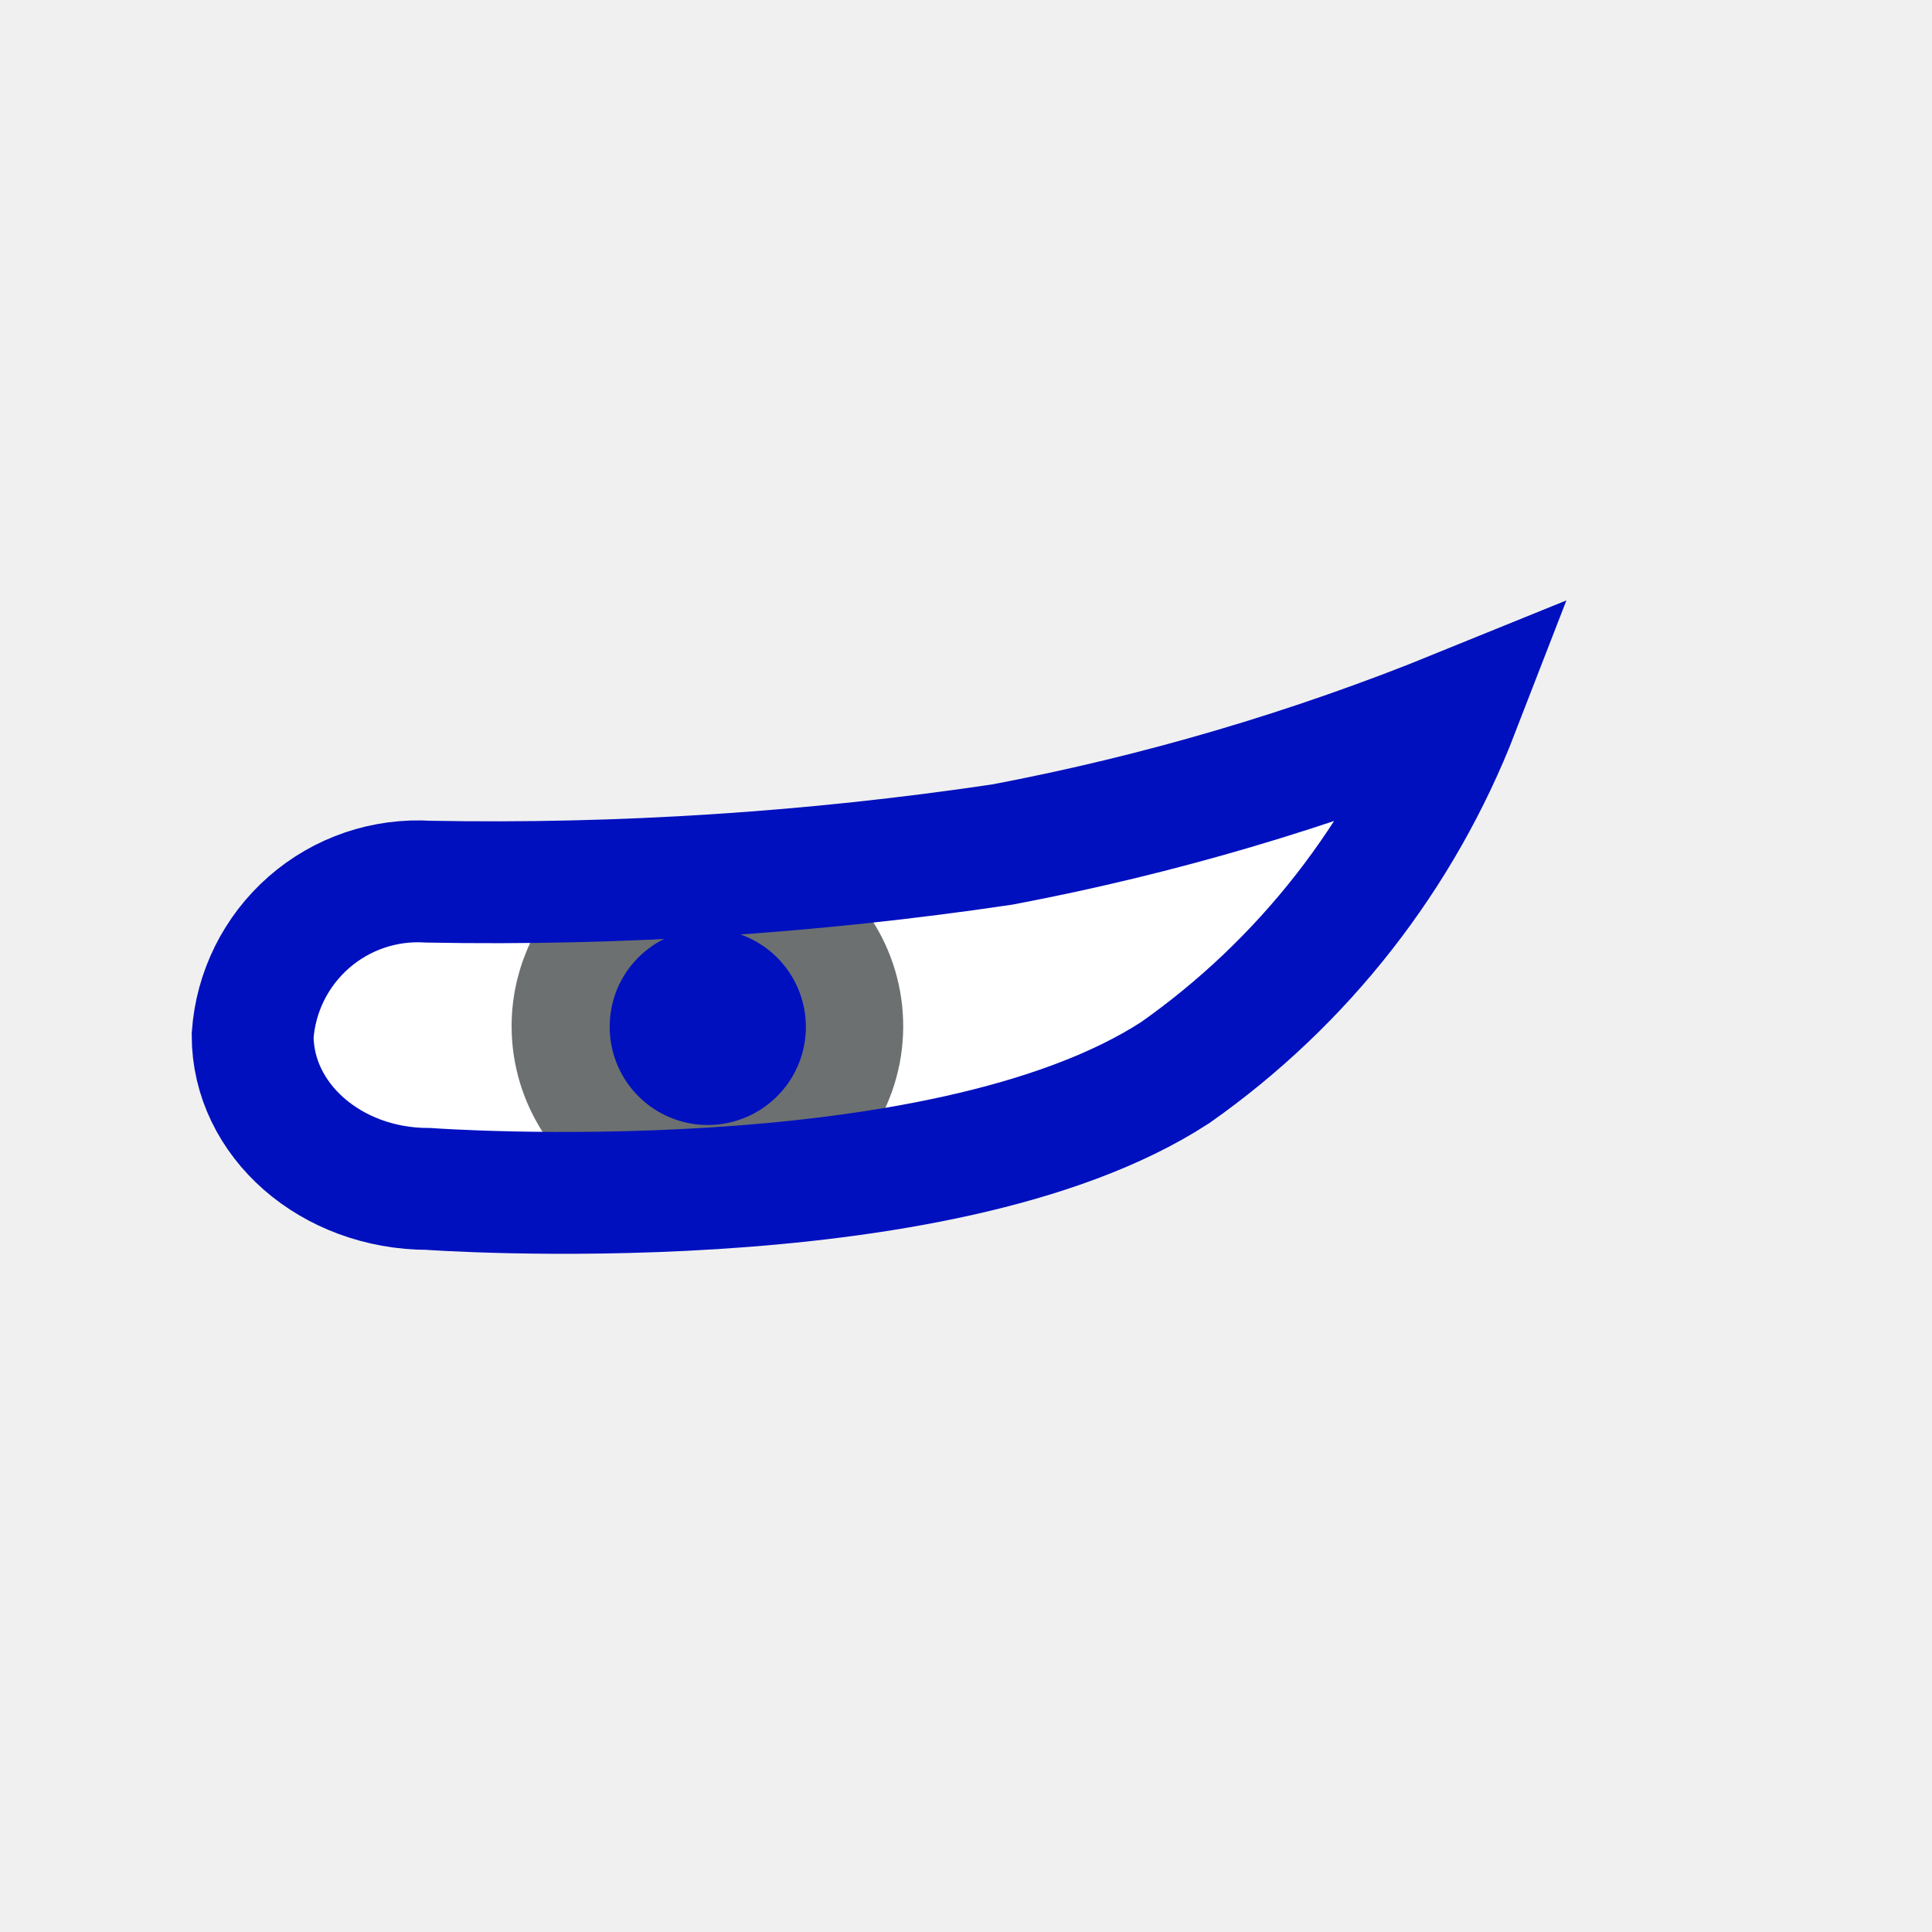
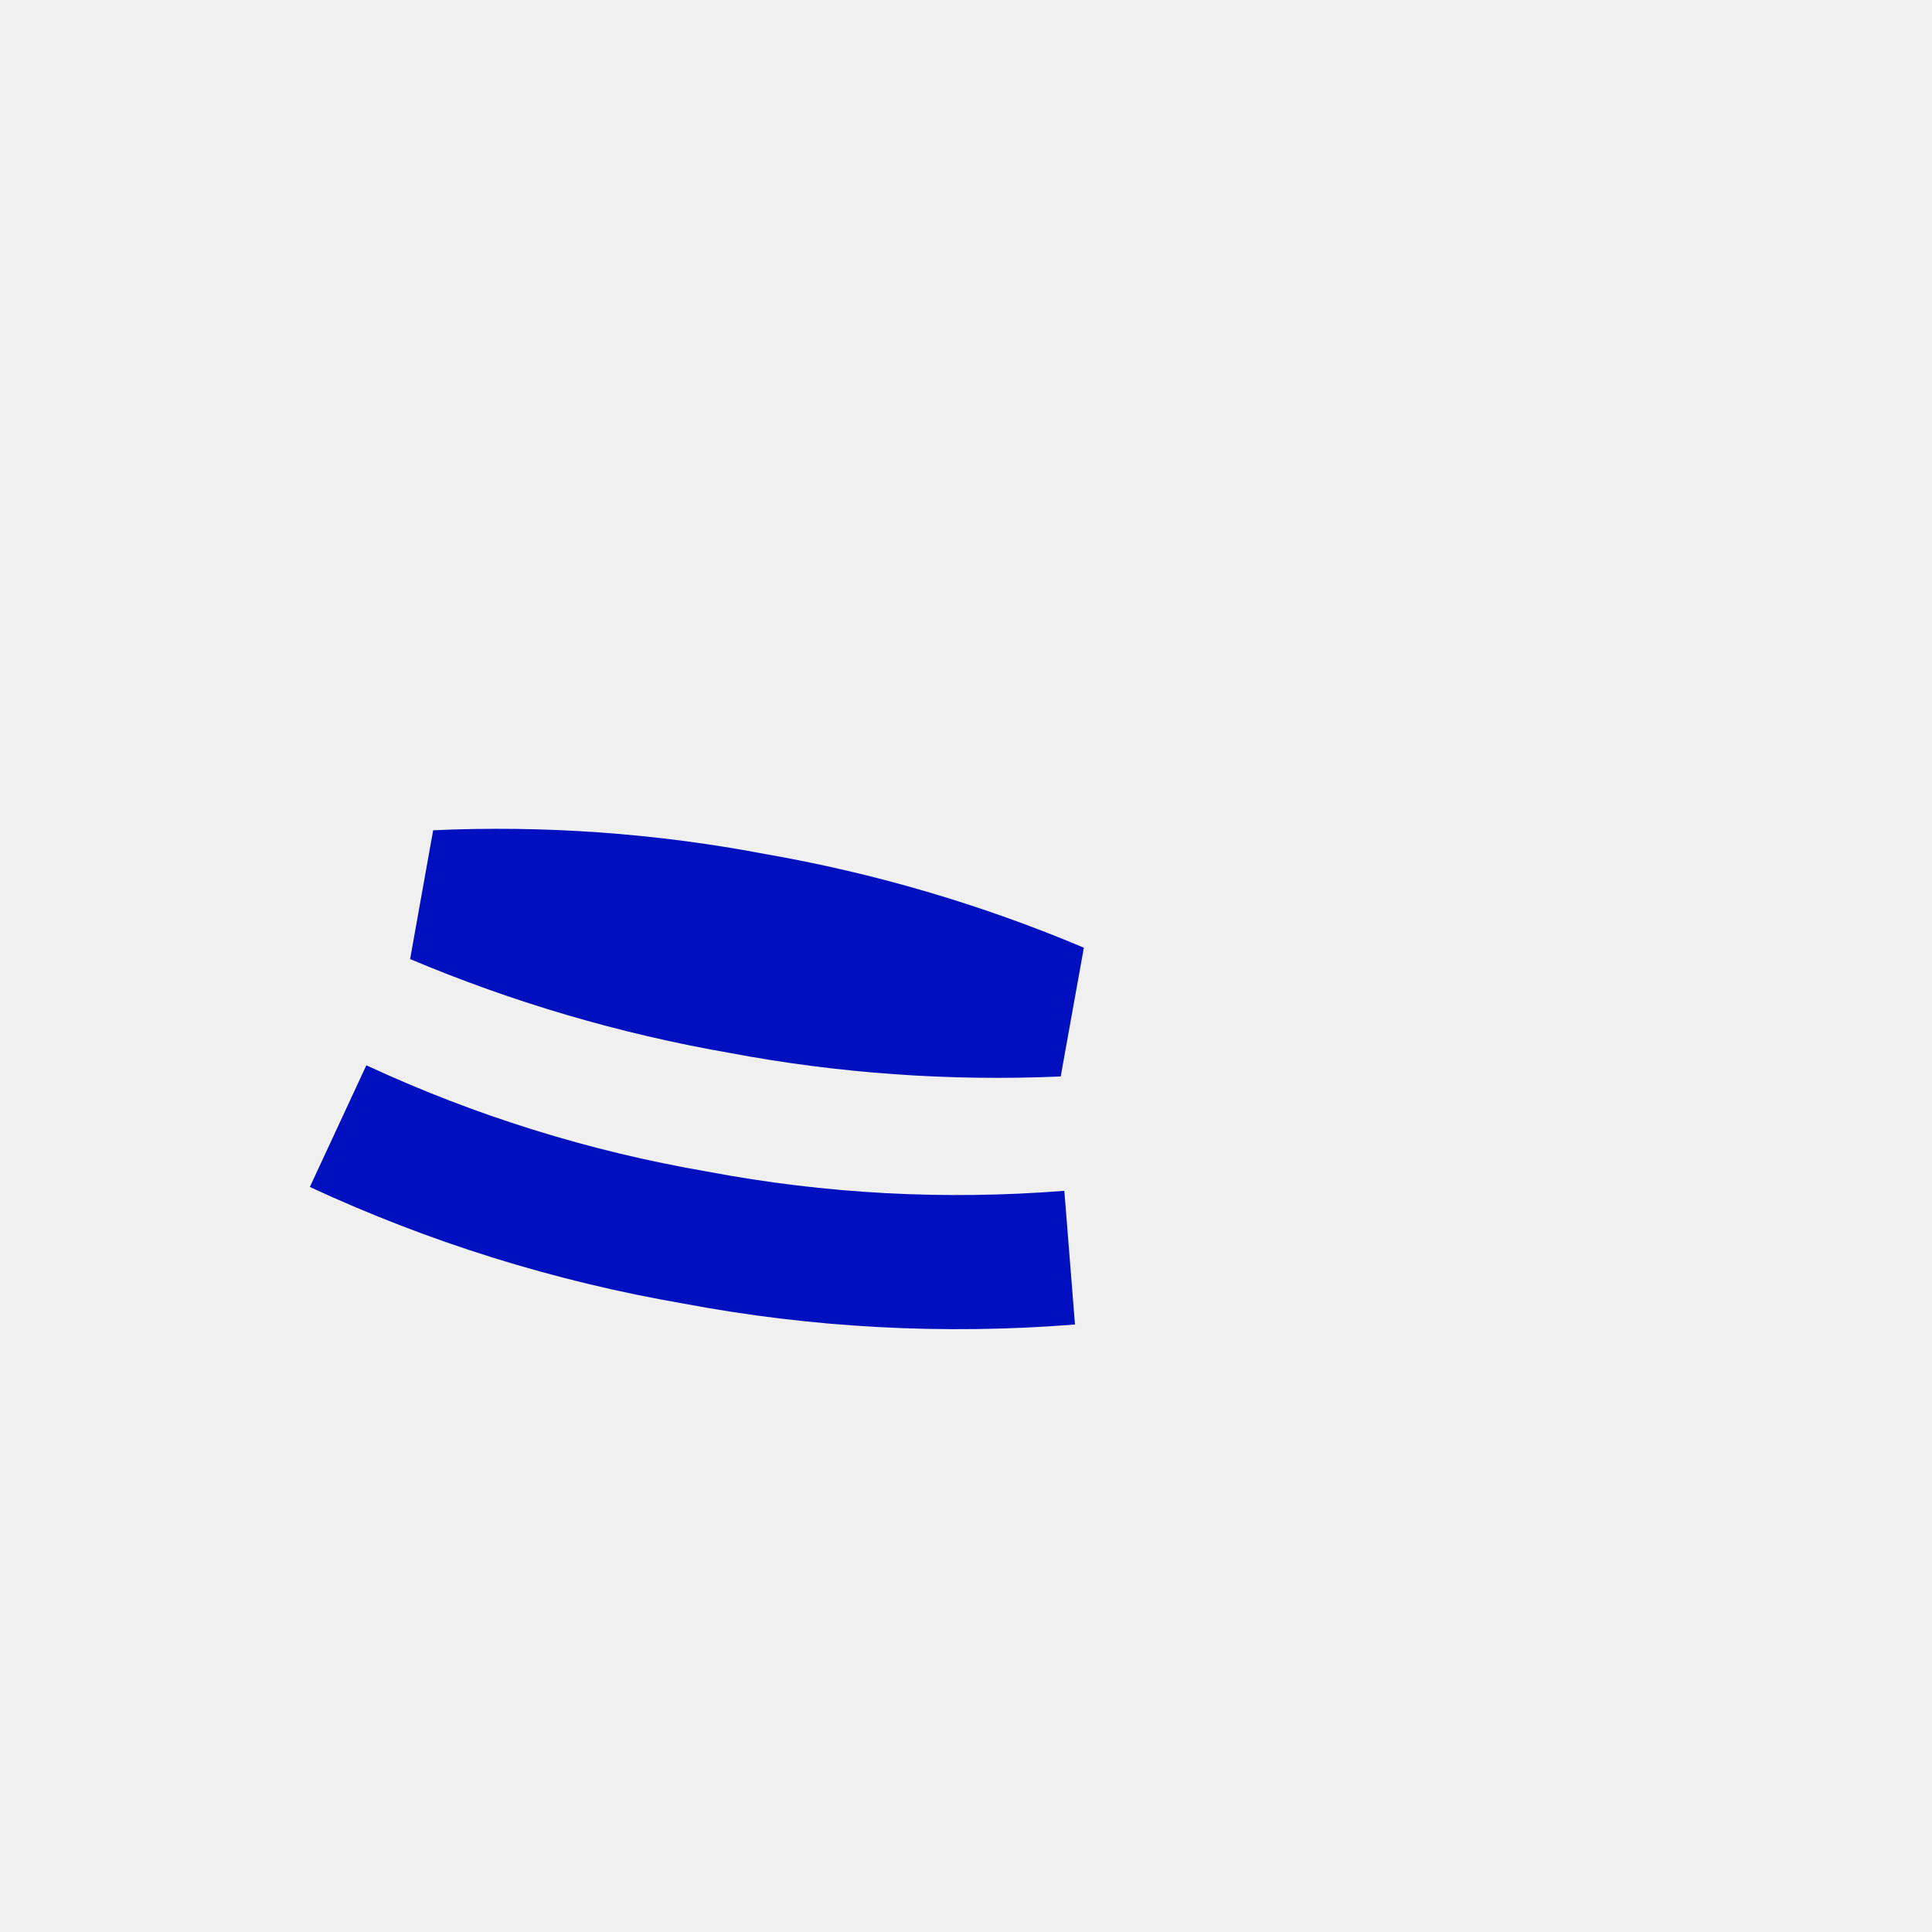
<svg xmlns="http://www.w3.org/2000/svg" width="52" height="52" viewBox="0 0 52 52" fill="none">
  <g id="eyes-22">
-     <path id="Vector" d="M39.26 19.11C37.737 23.046 35.082 26.442 31.63 28.87C25.27 33 11.53 32 11.53 32C8.91 32 6.8 30.15 6.8 27.87C6.882 26.695 7.426 25.601 8.312 24.825C9.198 24.049 10.355 23.656 11.53 23.73C16.699 23.826 21.867 23.491 26.98 22.73C31.184 21.934 35.297 20.722 39.26 19.11Z" fill="white" />
-     <path id="Vector_2" d="M13.77 27.62C13.77 28.664 14.08 29.684 14.661 30.552C15.242 31.419 16.067 32.095 17.033 32.492C17.998 32.89 19.06 32.992 20.083 32.785C21.106 32.579 22.045 32.073 22.781 31.332C23.516 30.591 24.015 29.648 24.214 28.623C24.412 27.598 24.302 26.537 23.897 25.575C23.492 24.613 22.811 23.793 21.939 23.218C21.067 22.644 20.044 22.342 19 22.35C17.609 22.36 16.279 22.92 15.299 23.907C14.32 24.895 13.77 26.229 13.77 27.62Z" fill="#6C7070" />
-     <path id="Vector_3" d="M16.41 27.62C16.406 28.145 16.559 28.659 16.849 29.097C17.139 29.535 17.553 29.876 18.038 30.078C18.523 30.279 19.057 30.331 19.571 30.227C20.086 30.124 20.558 29.869 20.927 29.495C21.297 29.122 21.546 28.647 21.644 28.131C21.741 27.615 21.683 27.082 21.476 26.599C21.269 26.117 20.923 25.707 20.482 25.422C20.041 25.137 19.525 24.99 19 25C18.311 25.011 17.654 25.291 17.17 25.781C16.685 26.271 16.413 26.931 16.41 27.62Z" fill="#0010BF" />
-     <path id="Vector_4" d="M39.26 19.11C37.737 23.046 35.082 26.442 31.63 28.87C25.27 33 11.53 32 11.53 32C8.91 32 6.8 30.15 6.8 27.87C6.882 26.695 7.426 25.601 8.312 24.825C9.198 24.049 10.355 23.656 11.53 23.73C16.699 23.826 21.867 23.491 26.98 22.73C31.184 21.934 35.297 20.722 39.26 19.11Z" stroke="#0010BF" stroke-width="3.28" />
+     <path id="Vector" d="M20.26 24.76C23.079 25.249 25.834 26.057 28.47 27.17C25.613 27.295 22.75 27.091 19.94 26.56C17.124 26.069 14.373 25.261 11.74 24.15C14.594 24.021 17.453 24.225 20.26 24.76Z" fill="#0010BF" stroke="#0010BF" stroke-width="3.61" stroke-linejoin="bevel" />
+     <path id="Vector_2" d="M28.79 33.85C25.424 34.118 22.038 33.937 18.72 33.31C15.395 32.739 12.16 31.731 9.1 30.31" stroke="#0010BF" stroke-width="3.61" stroke-linejoin="bevel" />
  </g>
</svg>
